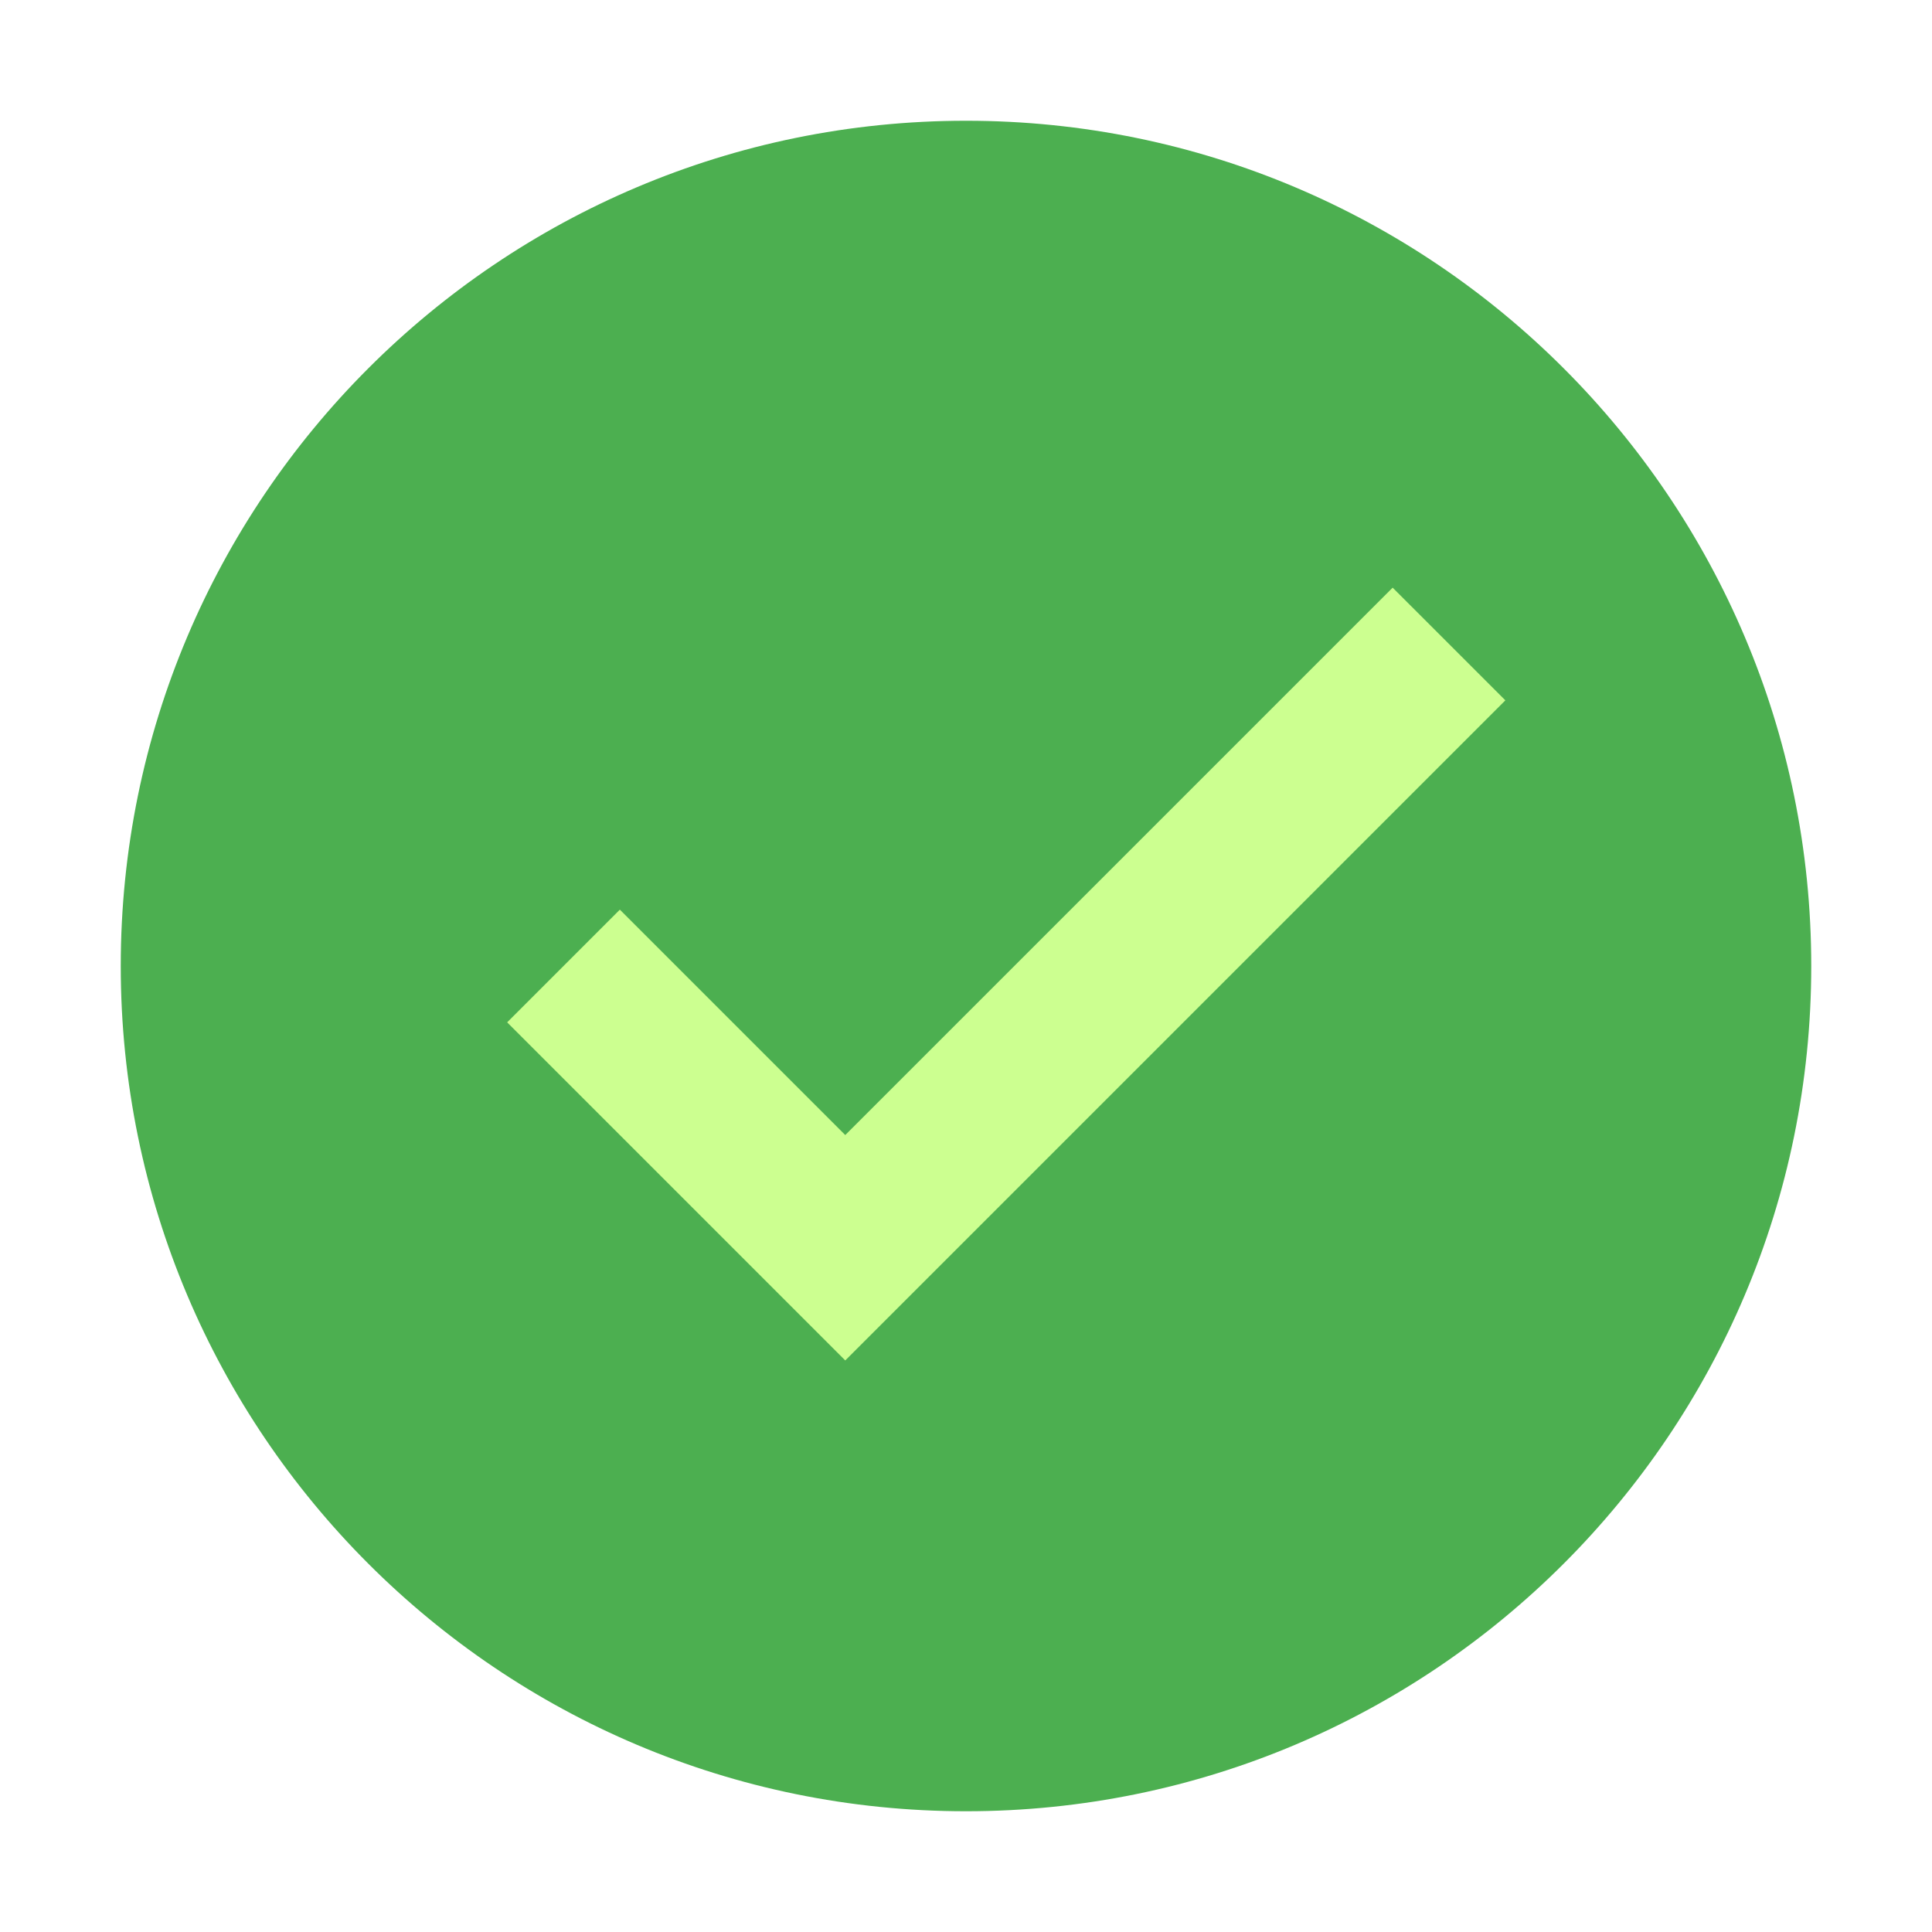
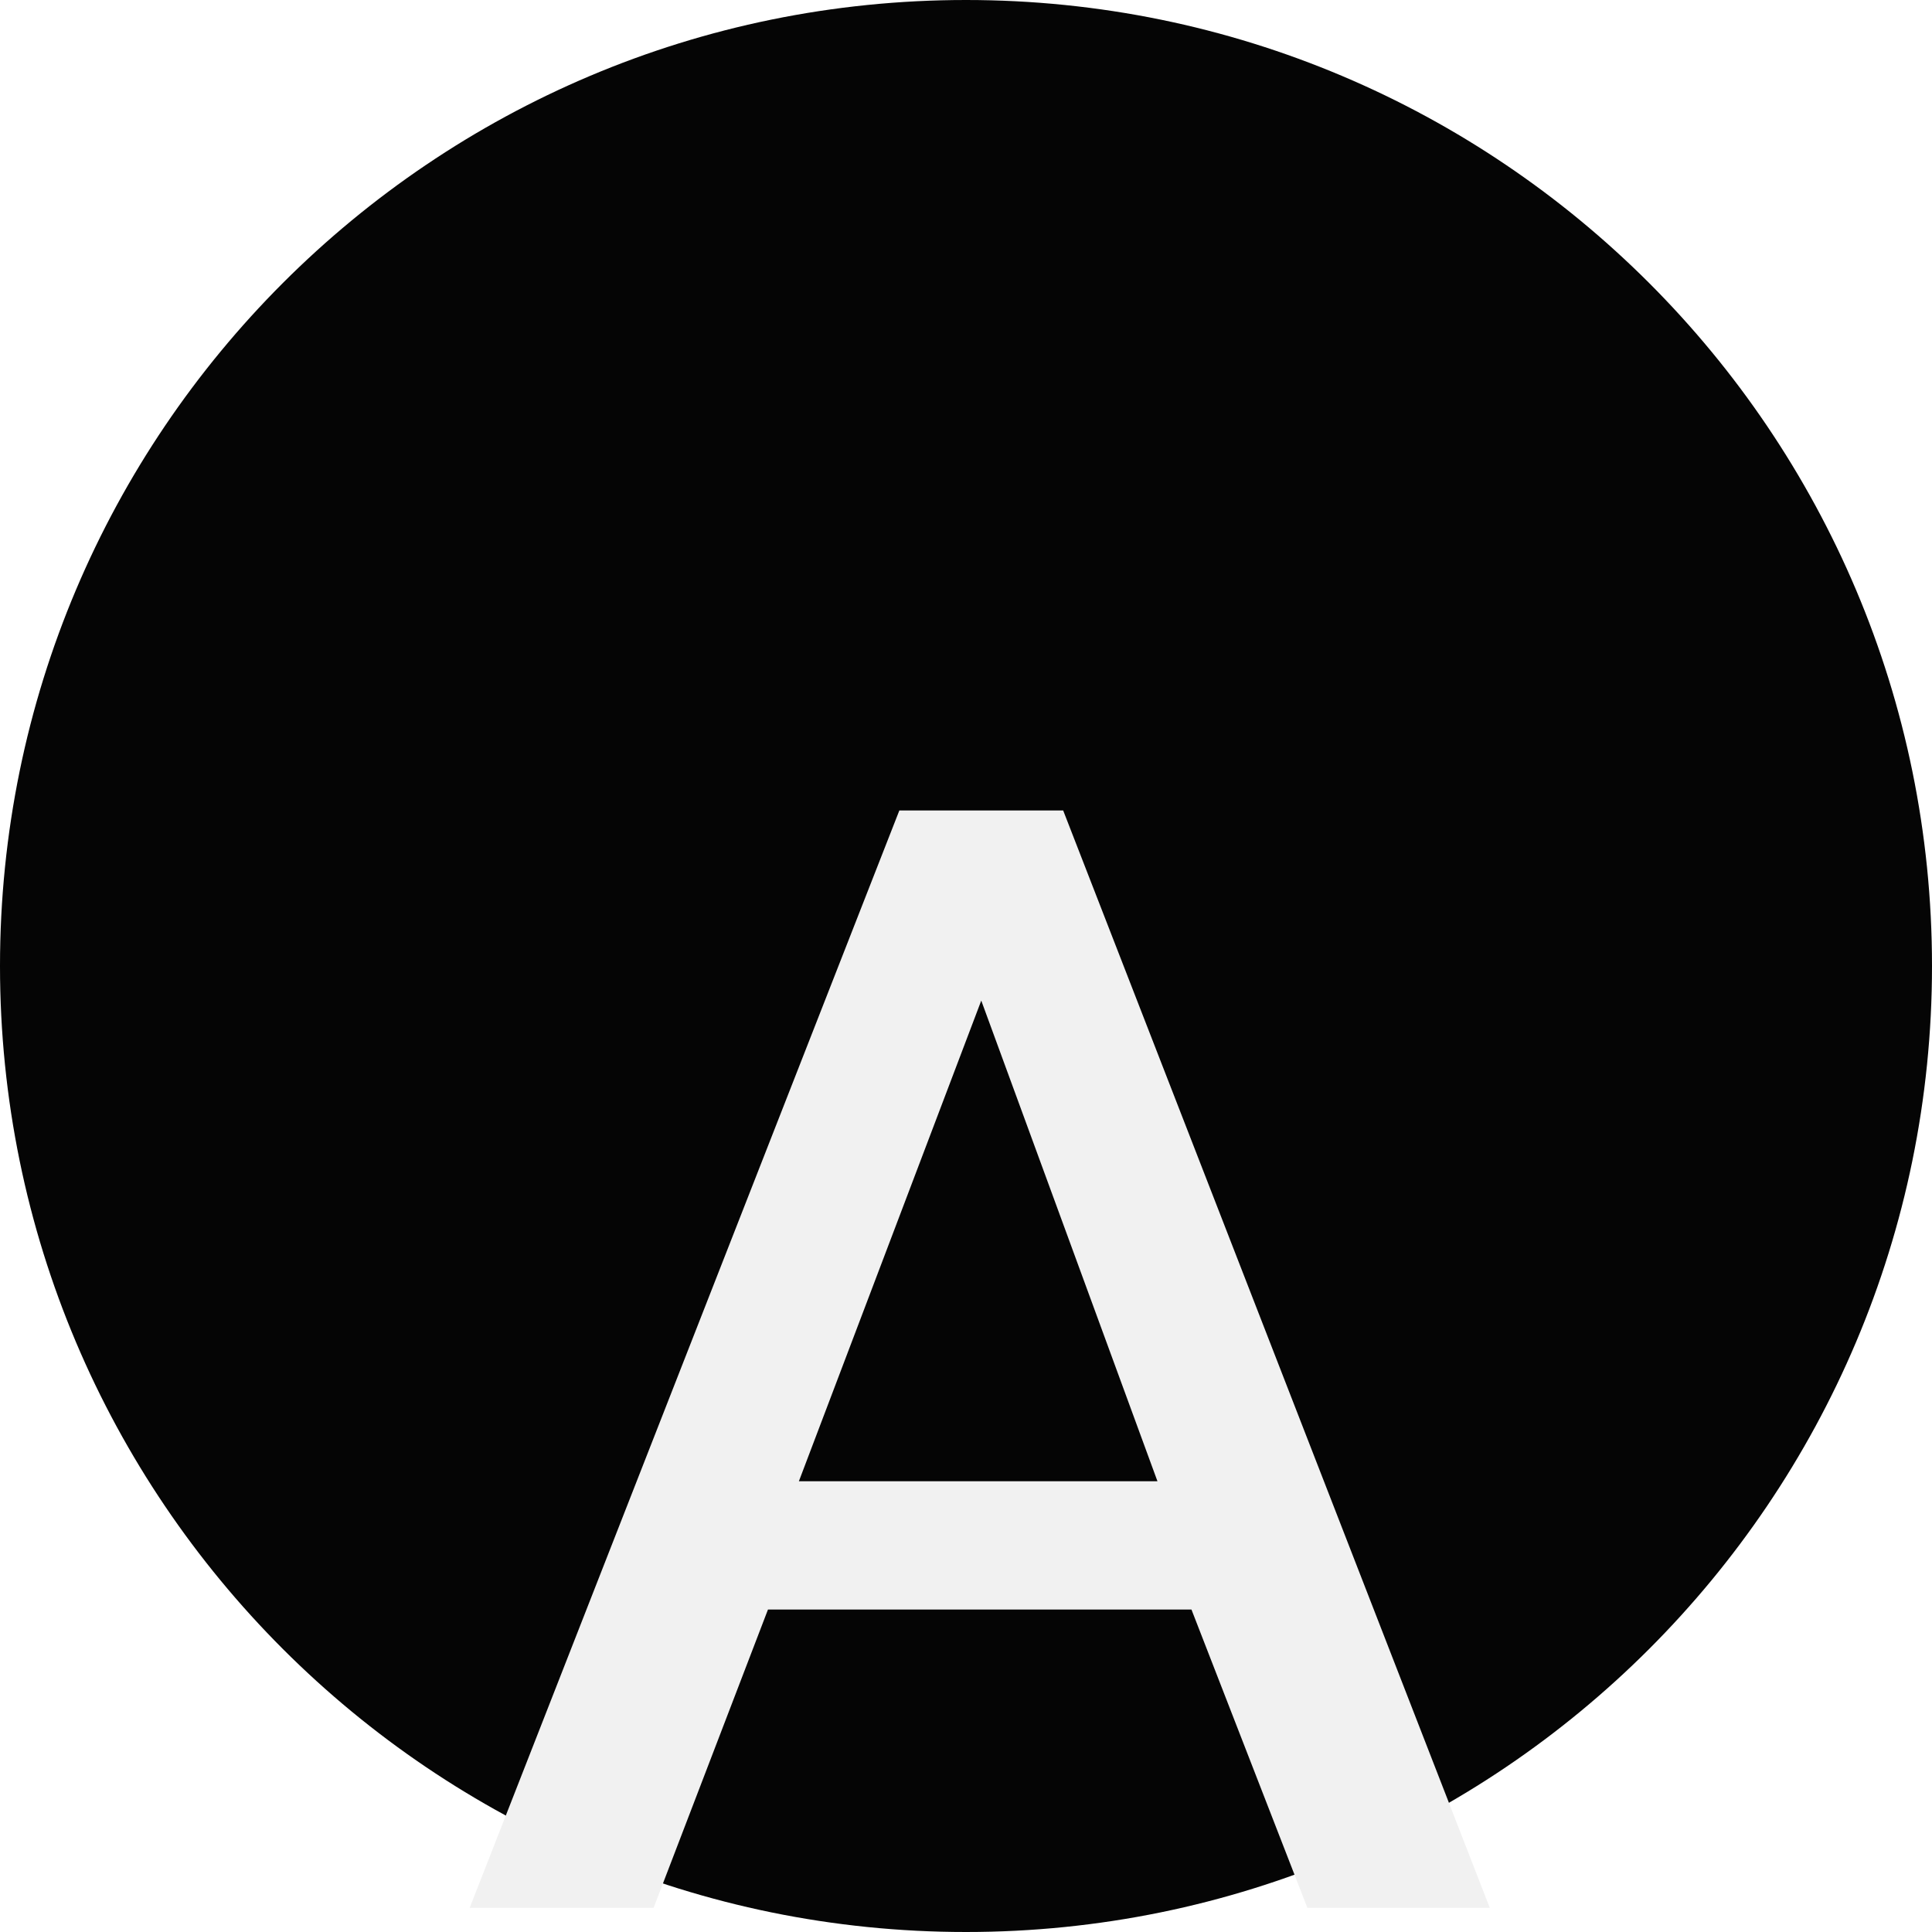
- <svg xmlns="http://www.w3.org/2000/svg" width="800px" height="800px" viewBox="0 0 48 48" version="1" enable-background="new 0 0 48 48">
-   <circle fill="#4CAF50" cx="24" cy="24" r="21" />
-   <polygon fill="#CCFF90" points="34.6,14.6 21,28.2 15.4,22.6 12.6,25.4 21,33.8 37.4,17.4" />
+ <svg xmlns="http://www.w3.org/2000/svg" width="80" height="80" viewBox="0 0 80 80" fill="none">
+   <circle cx="40" cy="40" r="40" fill="#050505" />
+   <path d="M37.24 33.56H44.024L61.688 79H54.136L49.336 66.648H31.8L27.064 79H19.448L37.24 33.56ZM47.928 61.336L40.632 41.432L33.08 61.336H47.928Z" fill="#F1F1F1" />
</svg>
